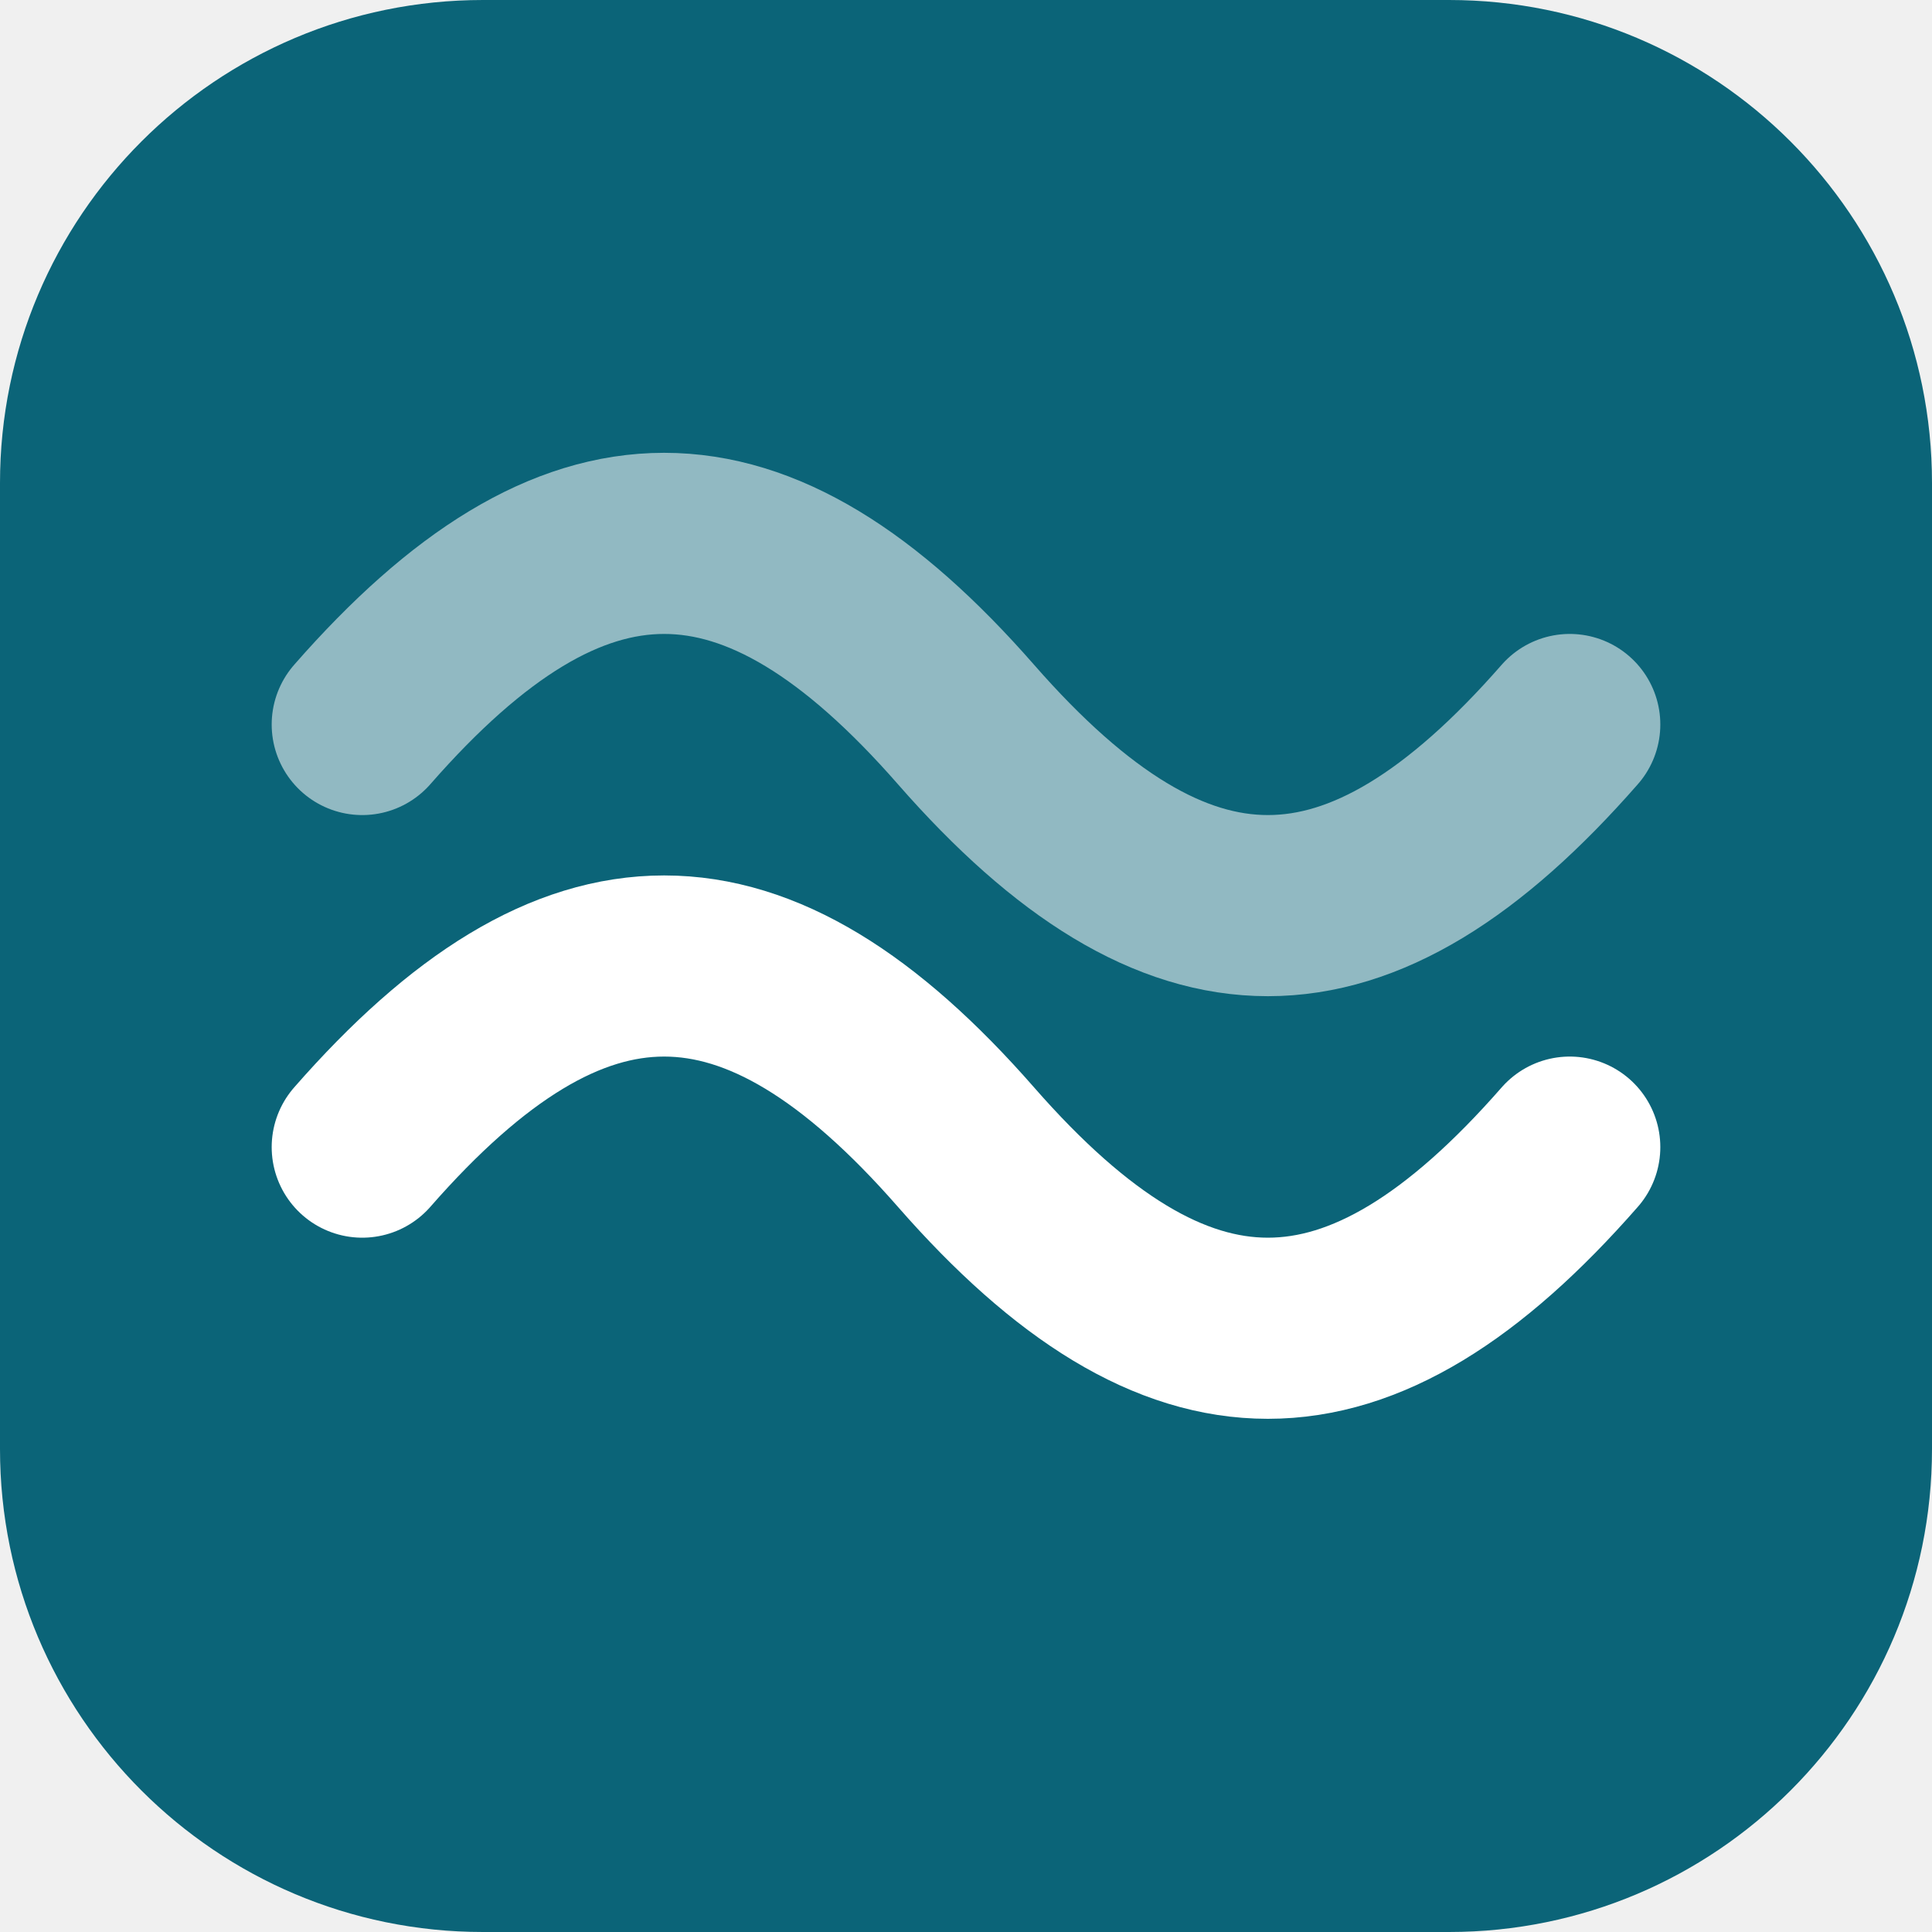
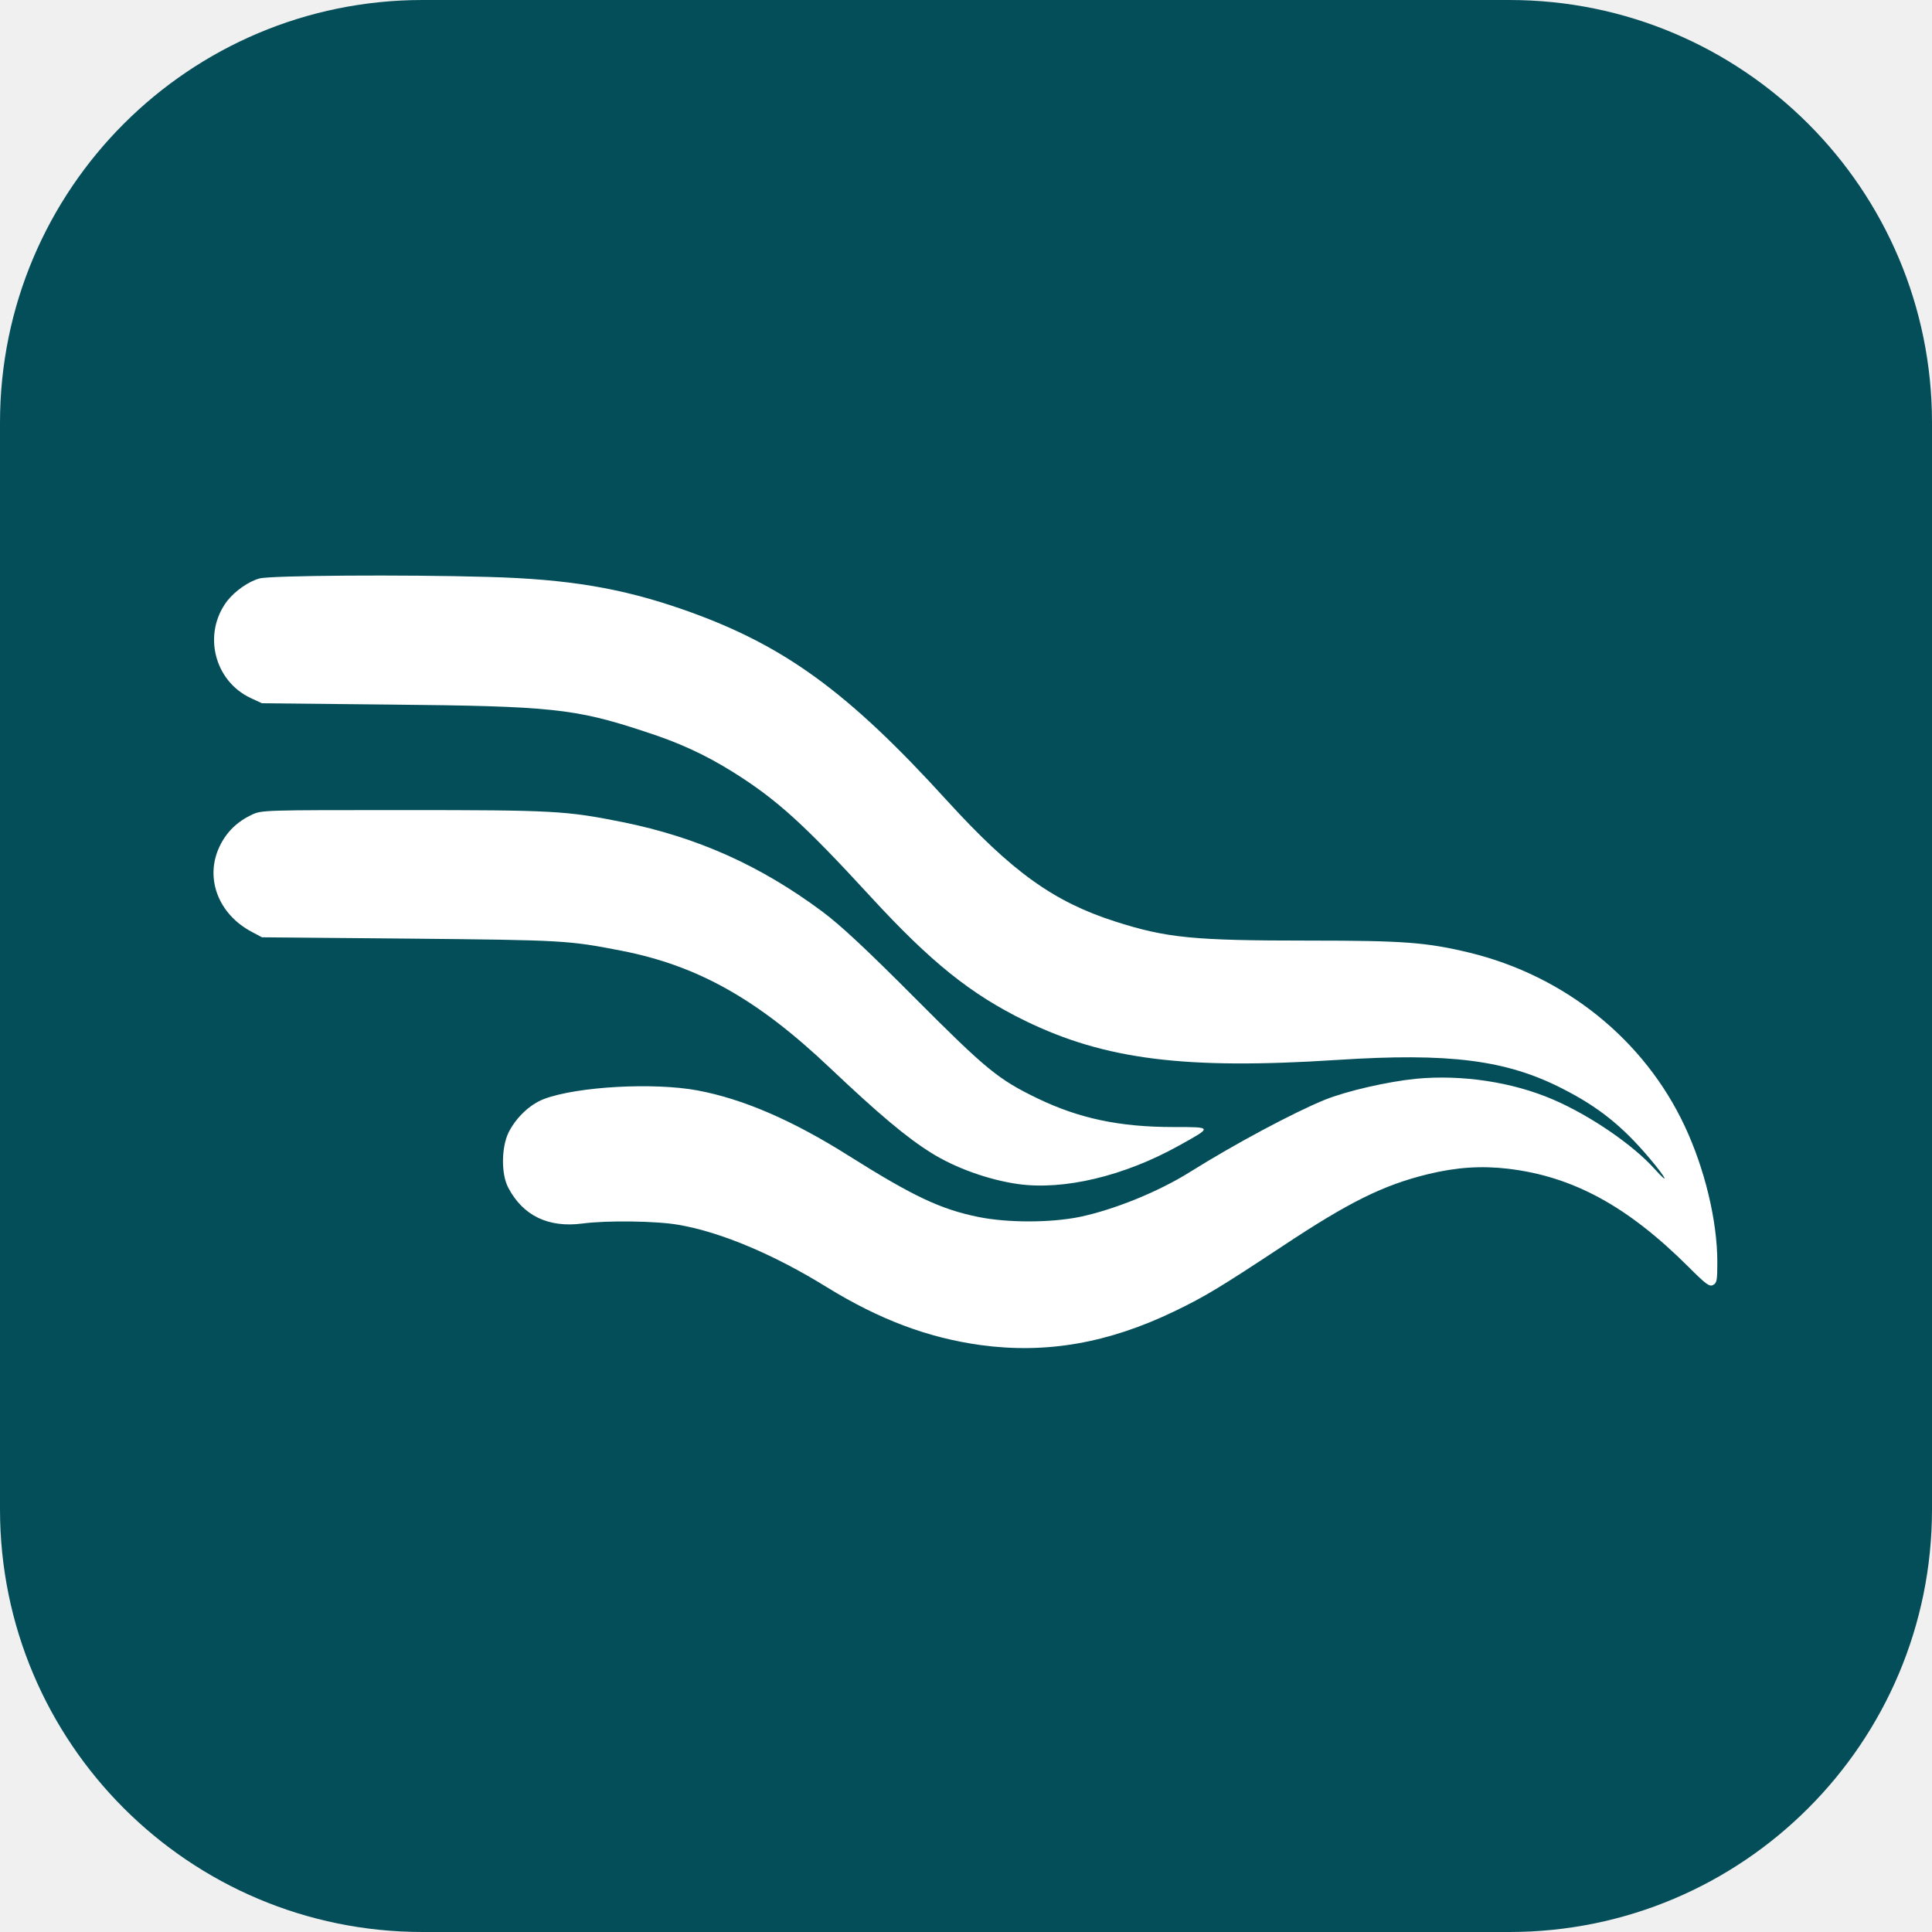
- <svg xmlns="http://www.w3.org/2000/svg" viewBox="0 0 32 32">
-   <rect width="32" height="32" rx="8" fill="#0B6478" />
-   <path d="M6 19c3.5-4 6.5-4 10 0s6.5 4 10 0" fill="none" stroke="#FFFFFF" stroke-width="3" stroke-linecap="round" />
-   <path d="M6 12c3.5-4 6.5-4 10 0s6.5 4 10 0" fill="none" stroke="#FFFFFF" stroke-opacity=".55" stroke-width="3" stroke-linecap="round" />
+ <svg xmlns="http://www.w3.org/2000/svg" viewBox="0 0 64 64">
+   <rect width="64" height="64" rx="14" fill="#044E5A" />
+   <path fill="#FFFFFF" fill-rule="evenodd" transform="translate(-2.62 5.80) scale(0.07266)" d="M483.1 533.4C459.2 530.1 437.0 521.8 413.0 507.0C388.9 492.1 364.7 481.9 345.5 478.6C335.5 476.8 312.7 476.5 301.5 478.0C286.0 480.0 274.5 474.4 267.8 461.7C264.5 455.5 264.6 443.4 267.9 436.5C271.4 429.6 277.6 423.7 284.1 421.2C299.4 415.5 334.0 413.6 354.0 417.3C374.9 421.2 397.5 431.0 423.0 447.1C452.4 465.6 464.9 471.5 482.1 475.0C495.5 477.7 514.7 477.7 528.2 475.0C544.0 471.7 564.3 463.5 578.9 454.3C599.2 441.6 626.0 427.3 640.0 421.6C649.9 417.6 668.6 413.3 681.6 412.0C702.6 410.0 725.7 413.5 744.2 421.5C761.1 428.8 780.4 442.0 790.4 453.1C797.7 461.2 795.7 457.2 787.9 448.0C775.7 433.6 764.8 424.8 748.2 416.4C722.7 403.4 696.8 400.1 645.8 403.4C576.4 407.9 539.9 403.3 503.5 385.6C478.7 373.5 460.5 358.9 433.0 329.0C402.5 295.8 390.1 284.6 370.3 272.2C357.5 264.2 345.6 258.7 329.4 253.5C298.1 243.2 287.1 242.1 214.0 241.4L155.5 240.8L150.3 238.4C133.6 230.5 128.4 209.0 139.6 194.2C143.1 189.7 149.4 185.2 154.4 183.9C159.4 182.5 220.8 182.1 258.5 183.2C295.2 184.2 319.3 188.3 347.0 197.9C392.8 213.8 422.1 234.9 468.0 285.4C497.4 317.6 516.4 331.3 544.5 340.3C567.9 347.8 580.1 349.0 632.6 349.0C676.2 349.0 686.4 349.8 706.0 354.5C749.5 365.1 785.6 394.1 804.1 433.5C813.3 453.1 819.0 476.8 819.0 495.6C819.0 503.8 818.8 505.1 817.1 506.0C815.4 506.9 813.9 505.8 805.8 497.7C778.1 470.1 753.2 456.5 723.5 453.0C711.4 451.6 700.2 452.3 687.0 455.5C666.7 460.5 651.2 468.1 620.5 488.5C592.3 507.1 585.6 511.2 571.5 518.0C541.4 532.5 513.1 537.5 483.1 533.4ZM500.2 460.0C486.8 458.1 471.4 452.6 460.5 445.7C449.3 438.7 436.8 428.2 414.5 407.1C381.3 375.6 354.1 360.4 319.3 353.6C295.2 348.9 292.9 348.8 223.0 348.1L155.5 347.5L151.0 345.1C135.5 337.0 129.2 320.3 136.3 305.8C139.4 299.4 144.3 294.7 150.9 291.6C155.4 289.5 156.5 289.5 219.5 289.5C288.7 289.5 294.1 289.8 320.0 295.0C354.0 301.9 382.8 314.8 411.0 335.8C419.4 342.1 430.7 352.6 453.0 375.0C485.9 408.0 491.2 412.3 509.2 421.0C528.1 430.1 546.6 434.0 570.9 434.0C589.1 434.0 589.0 433.9 573.5 442.5C548.5 456.4 521.1 462.9 500.2 460.0Z" />
</svg>
